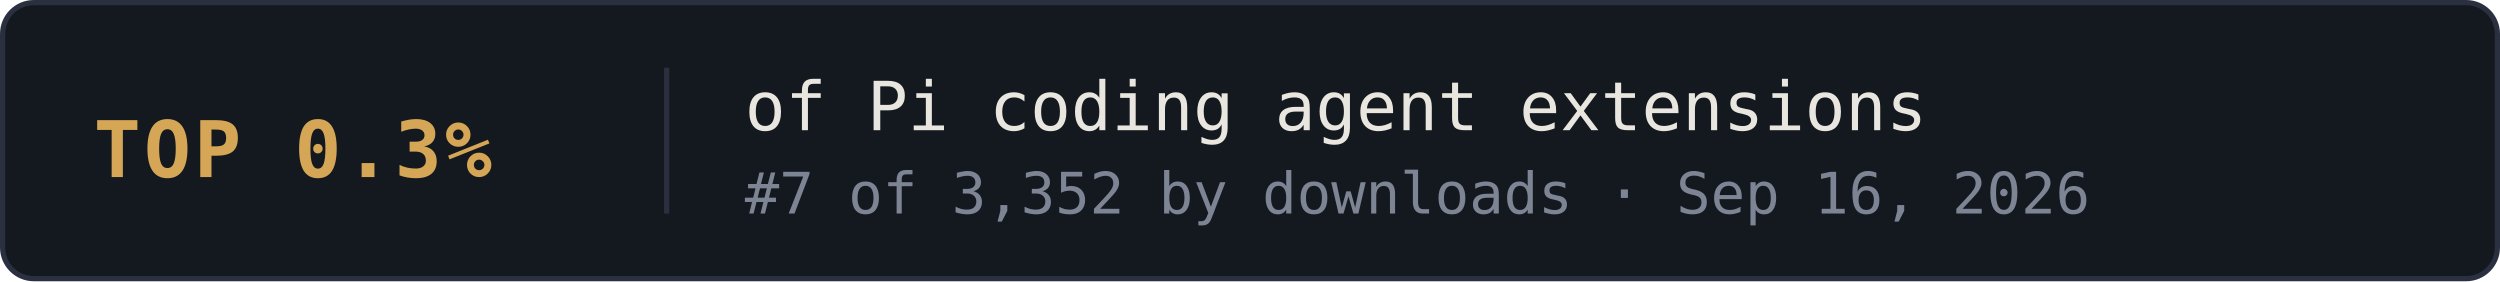
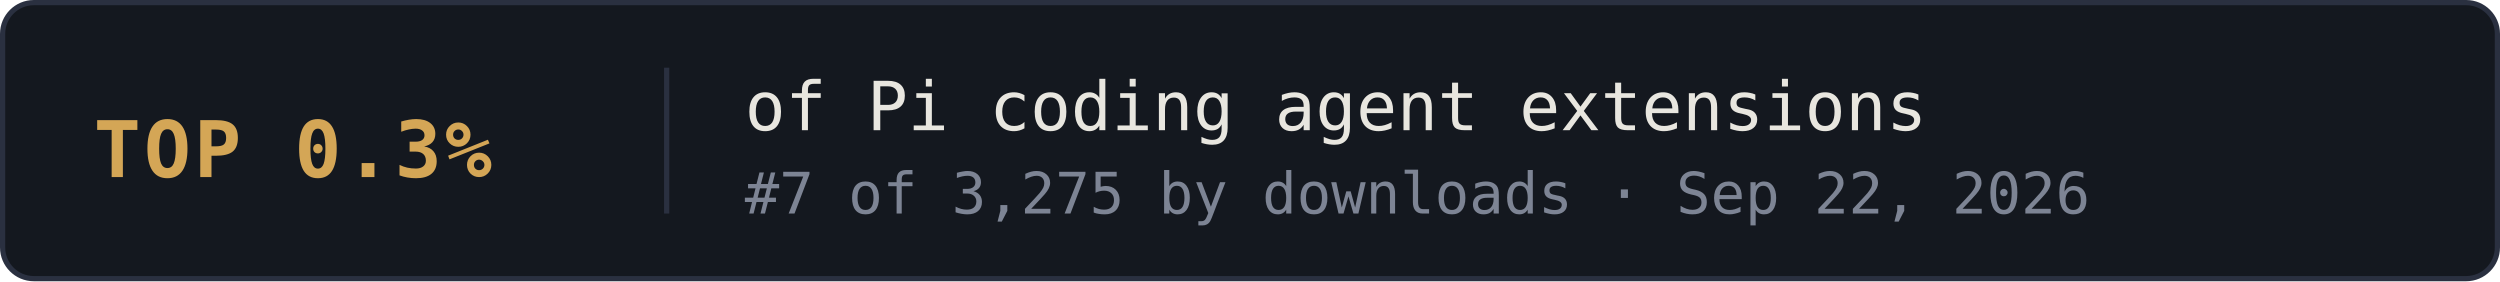
- <svg xmlns="http://www.w3.org/2000/svg" width="480" height="54" viewBox="0 0 480 54" role="img" aria-label="TOP 0.3% of Pi coding agent extensions: #7 of 3,352 by downloads · Sep 16, 2026 (best recorded rank)">
+ <svg xmlns="http://www.w3.org/2000/svg" width="480" height="54" viewBox="0 0 480 54" role="img" aria-label="TOP 0.3% of Pi coding agent extensions: #7 of 3,275 by downloads · Sep 22, 2026 (best recorded rank)">
  <style>
    .frame { fill: #14181f; stroke: #2a3040; stroke-width: 1; }
    .rank { font: 700 15px ui-monospace, 'SF Mono', Menlo, Consolas, monospace; letter-spacing: 0.04em; fill: #d4a656; }
    .label { font: 400 13px ui-monospace, 'SF Mono', Menlo, Consolas, monospace; fill: #e8e6df; }
    .meta { font: 400 11px ui-monospace, 'SF Mono', Menlo, Consolas, monospace; fill: #7d8494; }
    .divider { stroke: #2a3040; stroke-width: 1; }
    .link { text-decoration: none; }
  </style>
  <a class="link" href="https://pi.dev/packages?type=extension" target="_blank" rel="noopener noreferrer">
    <rect class="frame" x="0.5" y="0.5" width="479" height="53" rx="6" />
    <text class="rank" x="18" y="34">TOP 0.3%</text>
    <line class="divider" x1="128" y1="13" x2="128" y2="41" />
    <text class="label" x="143" y="25">of Pi coding agent extensions</text>
-     <text class="meta" x="143" y="41">#7 of 3,352 by downloads · Sep 16, 2026</text>
+     <text class="meta" x="143" y="41">#7 of 3,275 by downloads · Sep 22, 2026</text>
  </a>
</svg>
